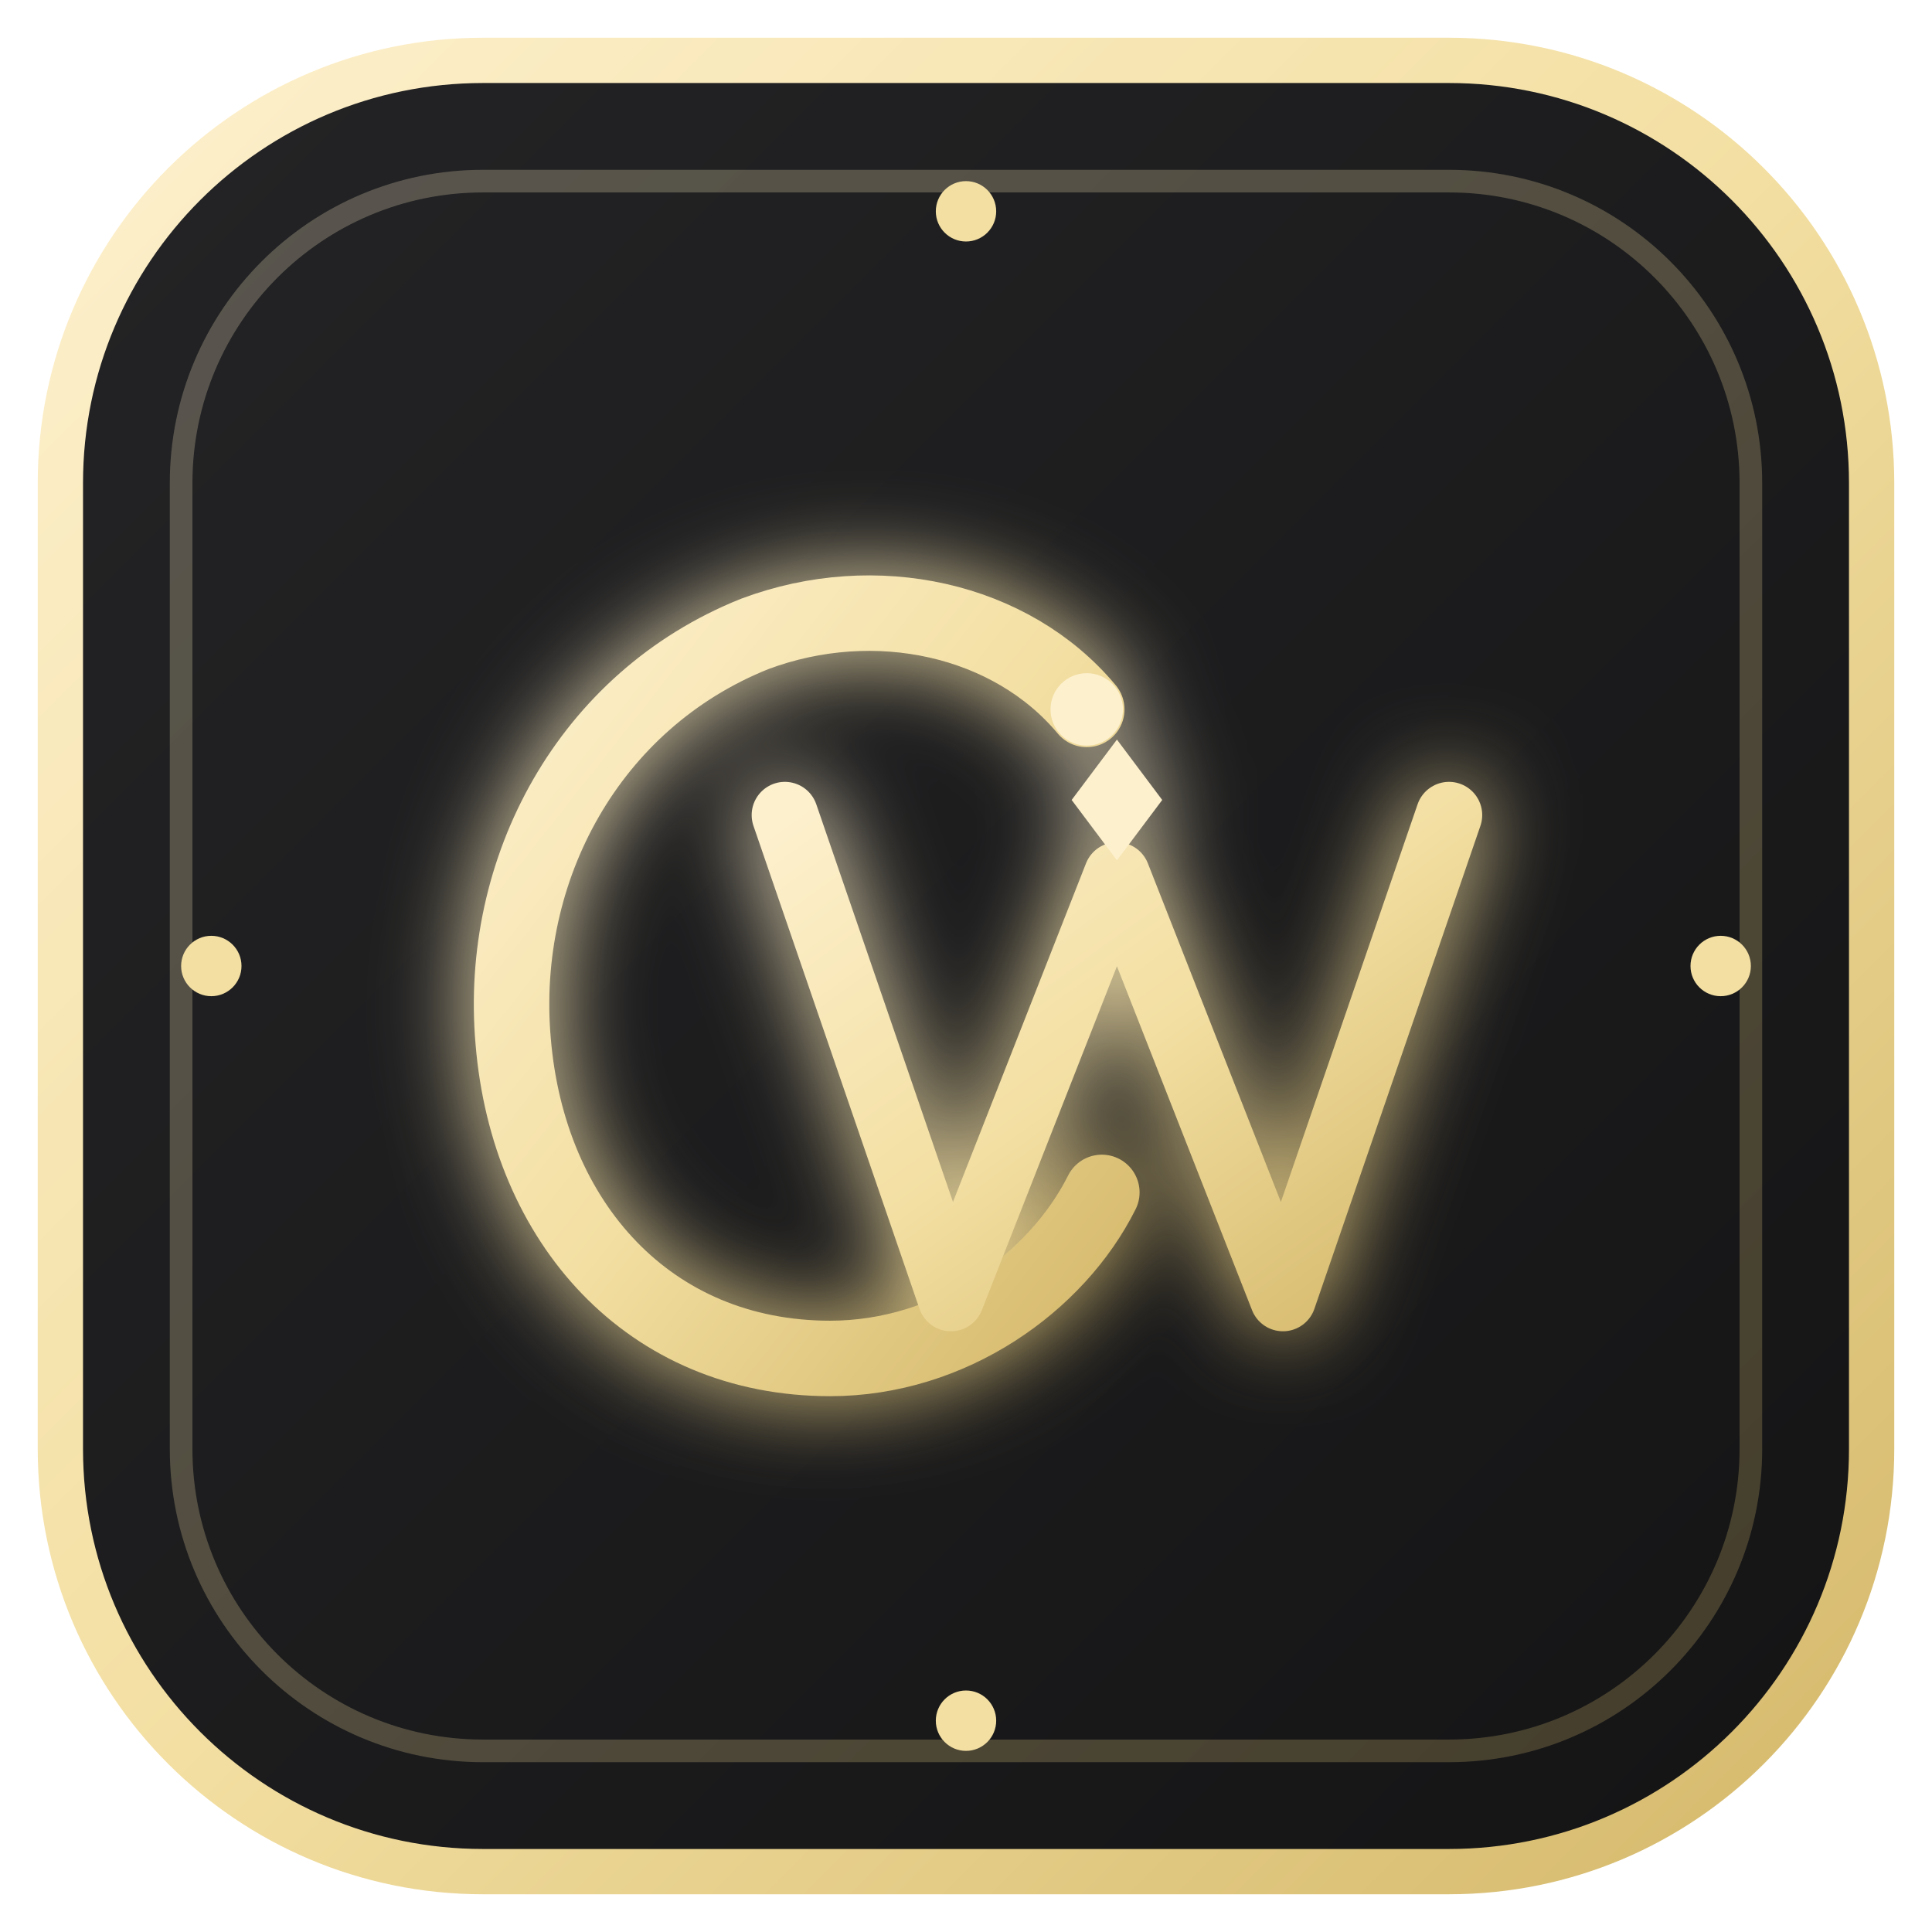
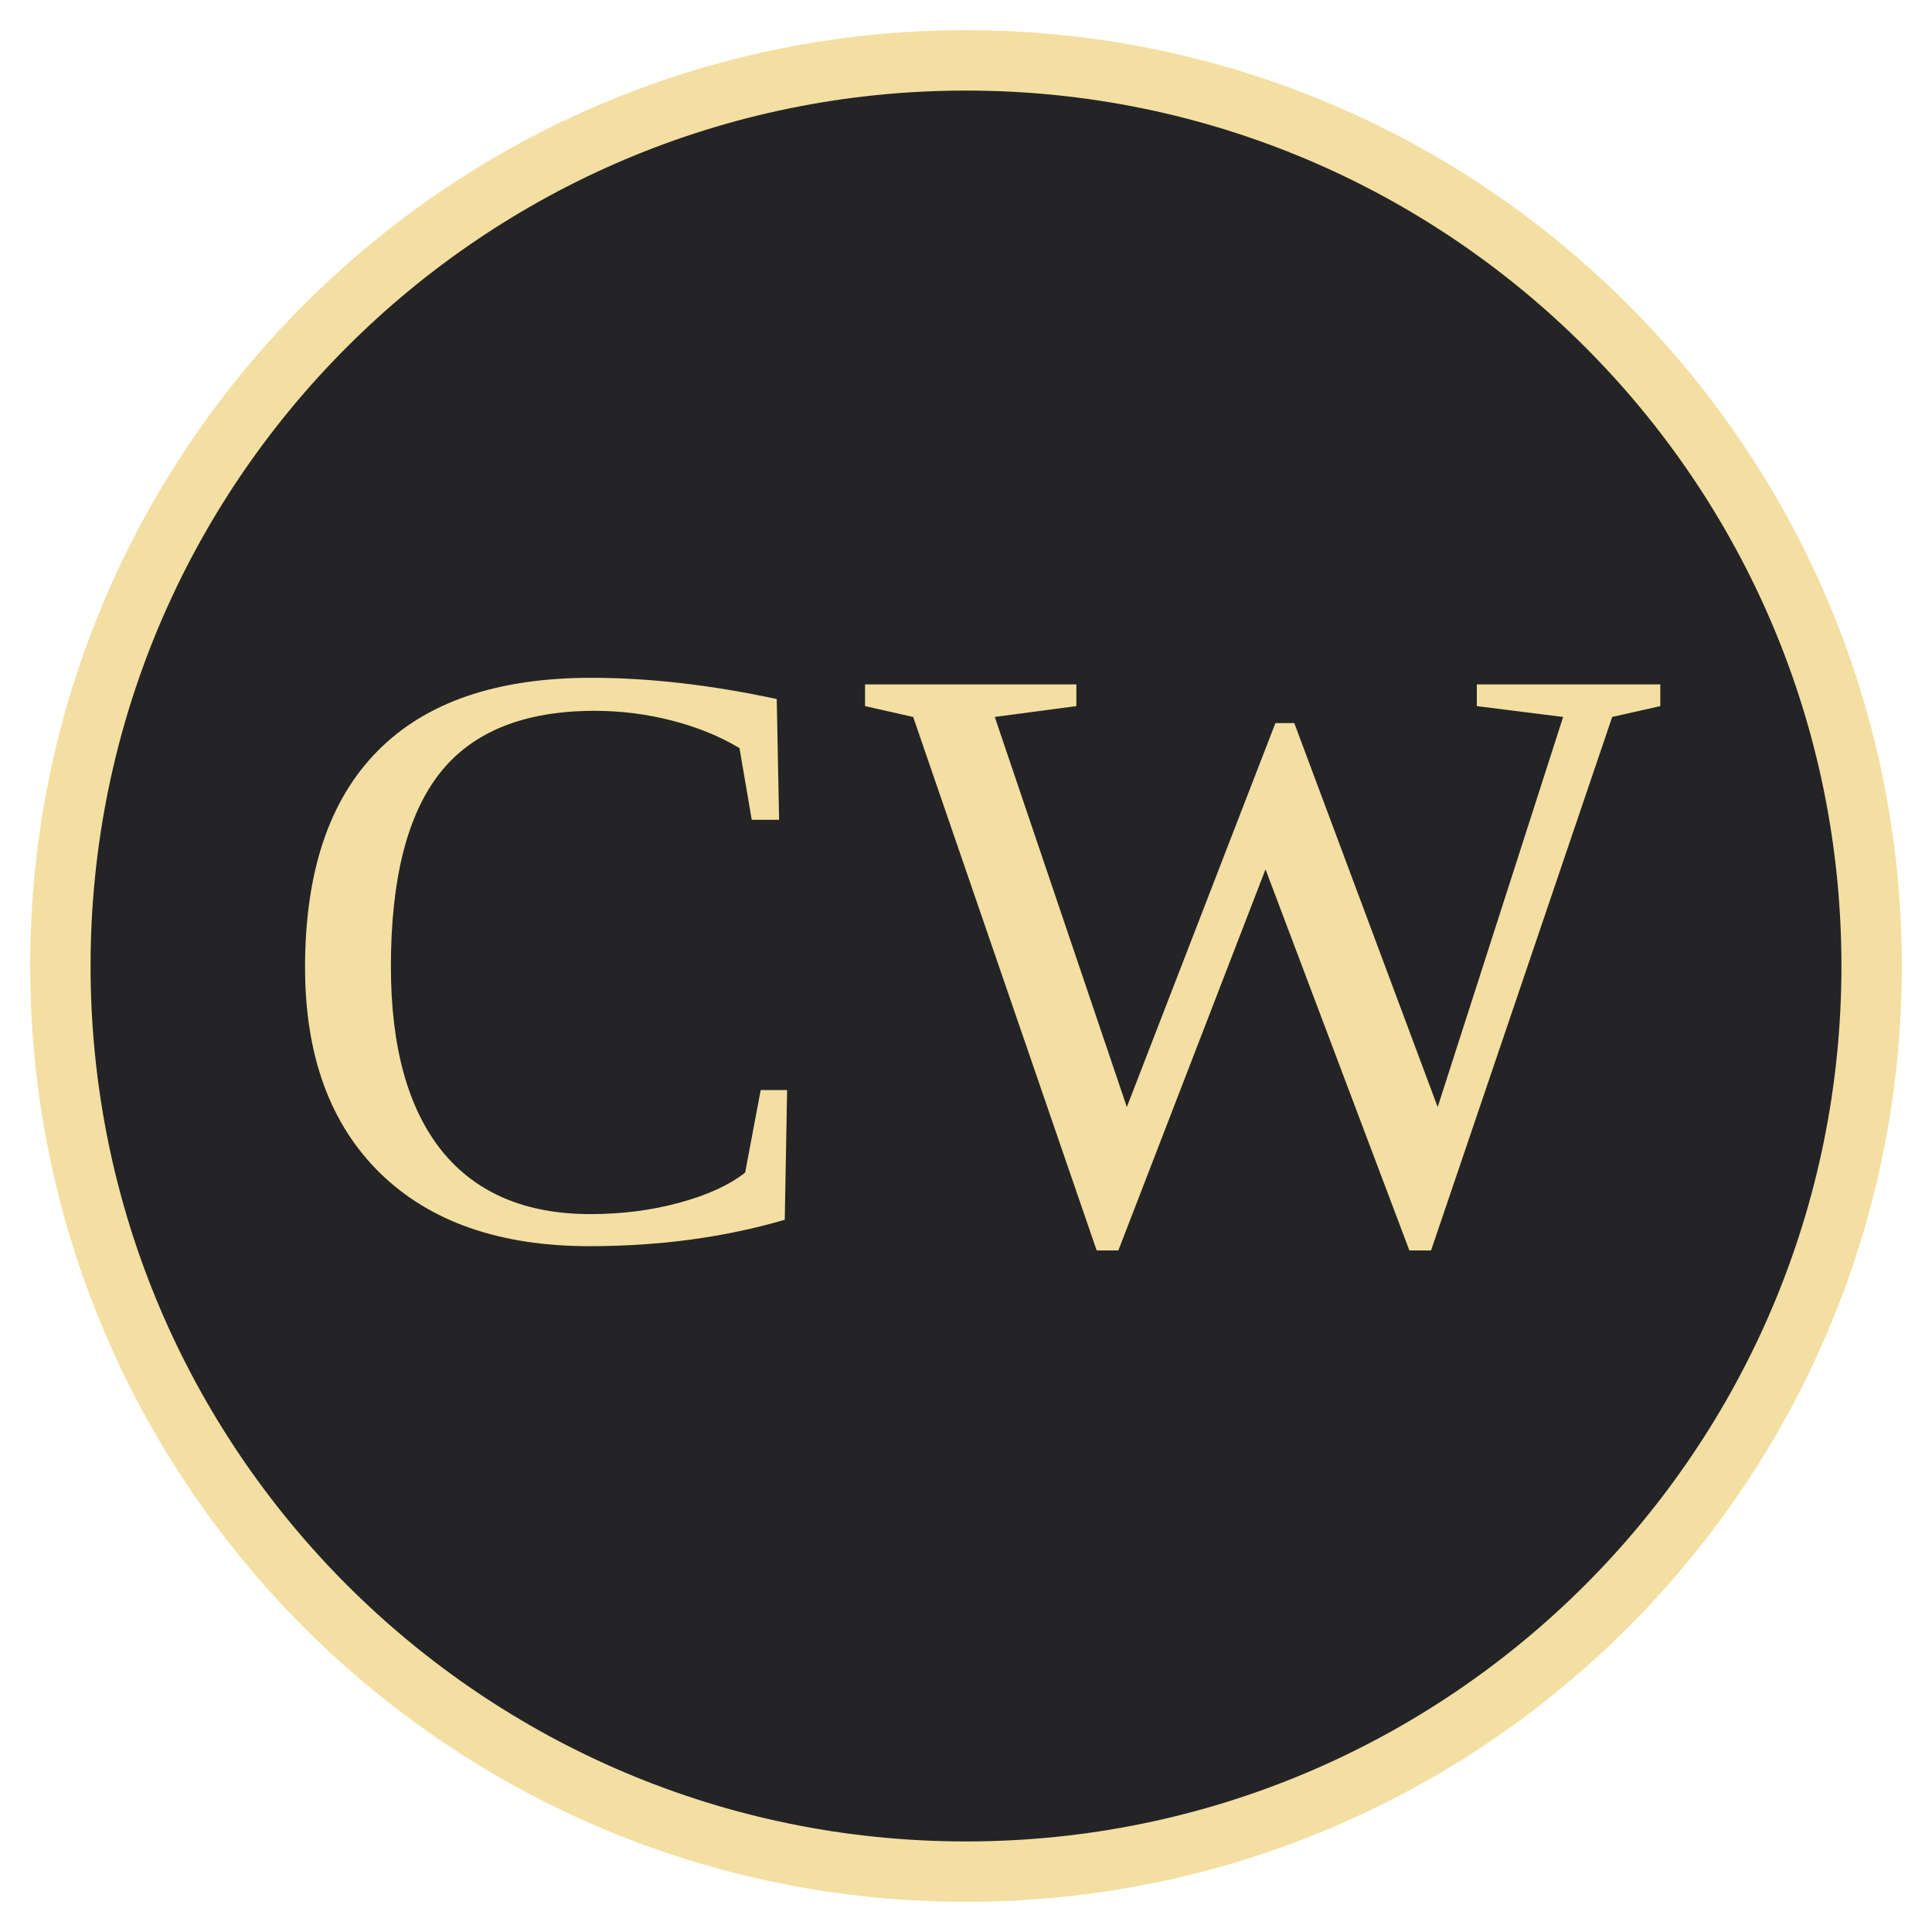
<svg xmlns="http://www.w3.org/2000/svg" viewBox="0 0 64 64" width="64" height="64" fill="none">
-   <defs>
-     <linearGradient id="goldGrad" x1="0%" y1="0%" x2="100%" y2="100%">
-       <stop offset="0%" stop-color="#FDF0CD" />
-       <stop offset="50%" stop-color="#F3DFA2" />
-       <stop offset="100%" stop-color="#D4B86A" />
-     </linearGradient>
-     <linearGradient id="bgGrad" x1="0%" y1="0%" x2="100%" y2="100%">
-       <stop offset="0%" stop-color="#242426" />
-       <stop offset="100%" stop-color="#141415" />
-     </linearGradient>
-     <filter id="glow" x="-20%" y="-20%" width="140%" height="140%">
-       <feGaussianBlur stdDeviation="1.5" result="blur" />
-       <feComposite in="SourceGraphic" in2="blur" operator="over" />
-     </filter>
-   </defs>
-   <rect x="2" y="2" width="60" height="60" rx="14" fill="url(#bgGrad)" stroke="url(#goldGrad)" stroke-width="1.5" />
-   <rect x="6" y="6" width="52" height="52" rx="10" stroke="url(#goldGrad)" stroke-opacity="0.25" stroke-width="0.75" />
-   <circle cx="32" cy="7" r="1" fill="#F3DFA2" />
-   <circle cx="32" cy="57" r="1" fill="#F3DFA2" />
-   <circle cx="7" cy="32" r="1" fill="#F3DFA2" />
-   <circle cx="57" cy="32" r="1" fill="#F3DFA2" />
-   <g transform="translate(13, 16)" filter="url(#glow)">
-     <path d="M23 7.5 C20.5 4.5 16 3.5 12 5 C6.5 7.2 3.5 12.8 4 18.5 C4.5 24.5 8.5 29 14.5 29 C18.5 29 22 26.5 23.5 23.5" stroke="url(#goldGrad)" stroke-width="2.5" stroke-linecap="round" stroke-linejoin="round" fill="none" />
-     <circle cx="23" cy="7.5" r="1.2" fill="#FDF0CD" />
-     <path d="M13 11 L18.5 27 L24 13 L29.5 27 L35 11" stroke="url(#goldGrad)" stroke-width="2.2" stroke-linecap="round" stroke-linejoin="round" fill="none" />
-     <path d="M11.5 11 H14.5" stroke="url(#goldGrad)" stroke-width="1.8" stroke-linecap="round" />
-     <path d="M33.5 11 H36.5" stroke="url(#goldGrad)" stroke-width="1.8" stroke-linecap="round" />
-     <path d="M24 8.5 L25.5 10.5 L24 12.5 L22.5 10.5 Z" fill="#FDF0CD" />
-   </g>
+   <circle cx="32" cy="32" r="30" fill="#242426" stroke="#F3DFA2" stroke-width="2" />
+   <text x="32" y="41" text-anchor="middle" fill="#F3DFA2" font-family="Georgia, 'Times New Roman', serif" font-size="28" font-weight="normal" letter-spacing="1">CW</text>
</svg>
